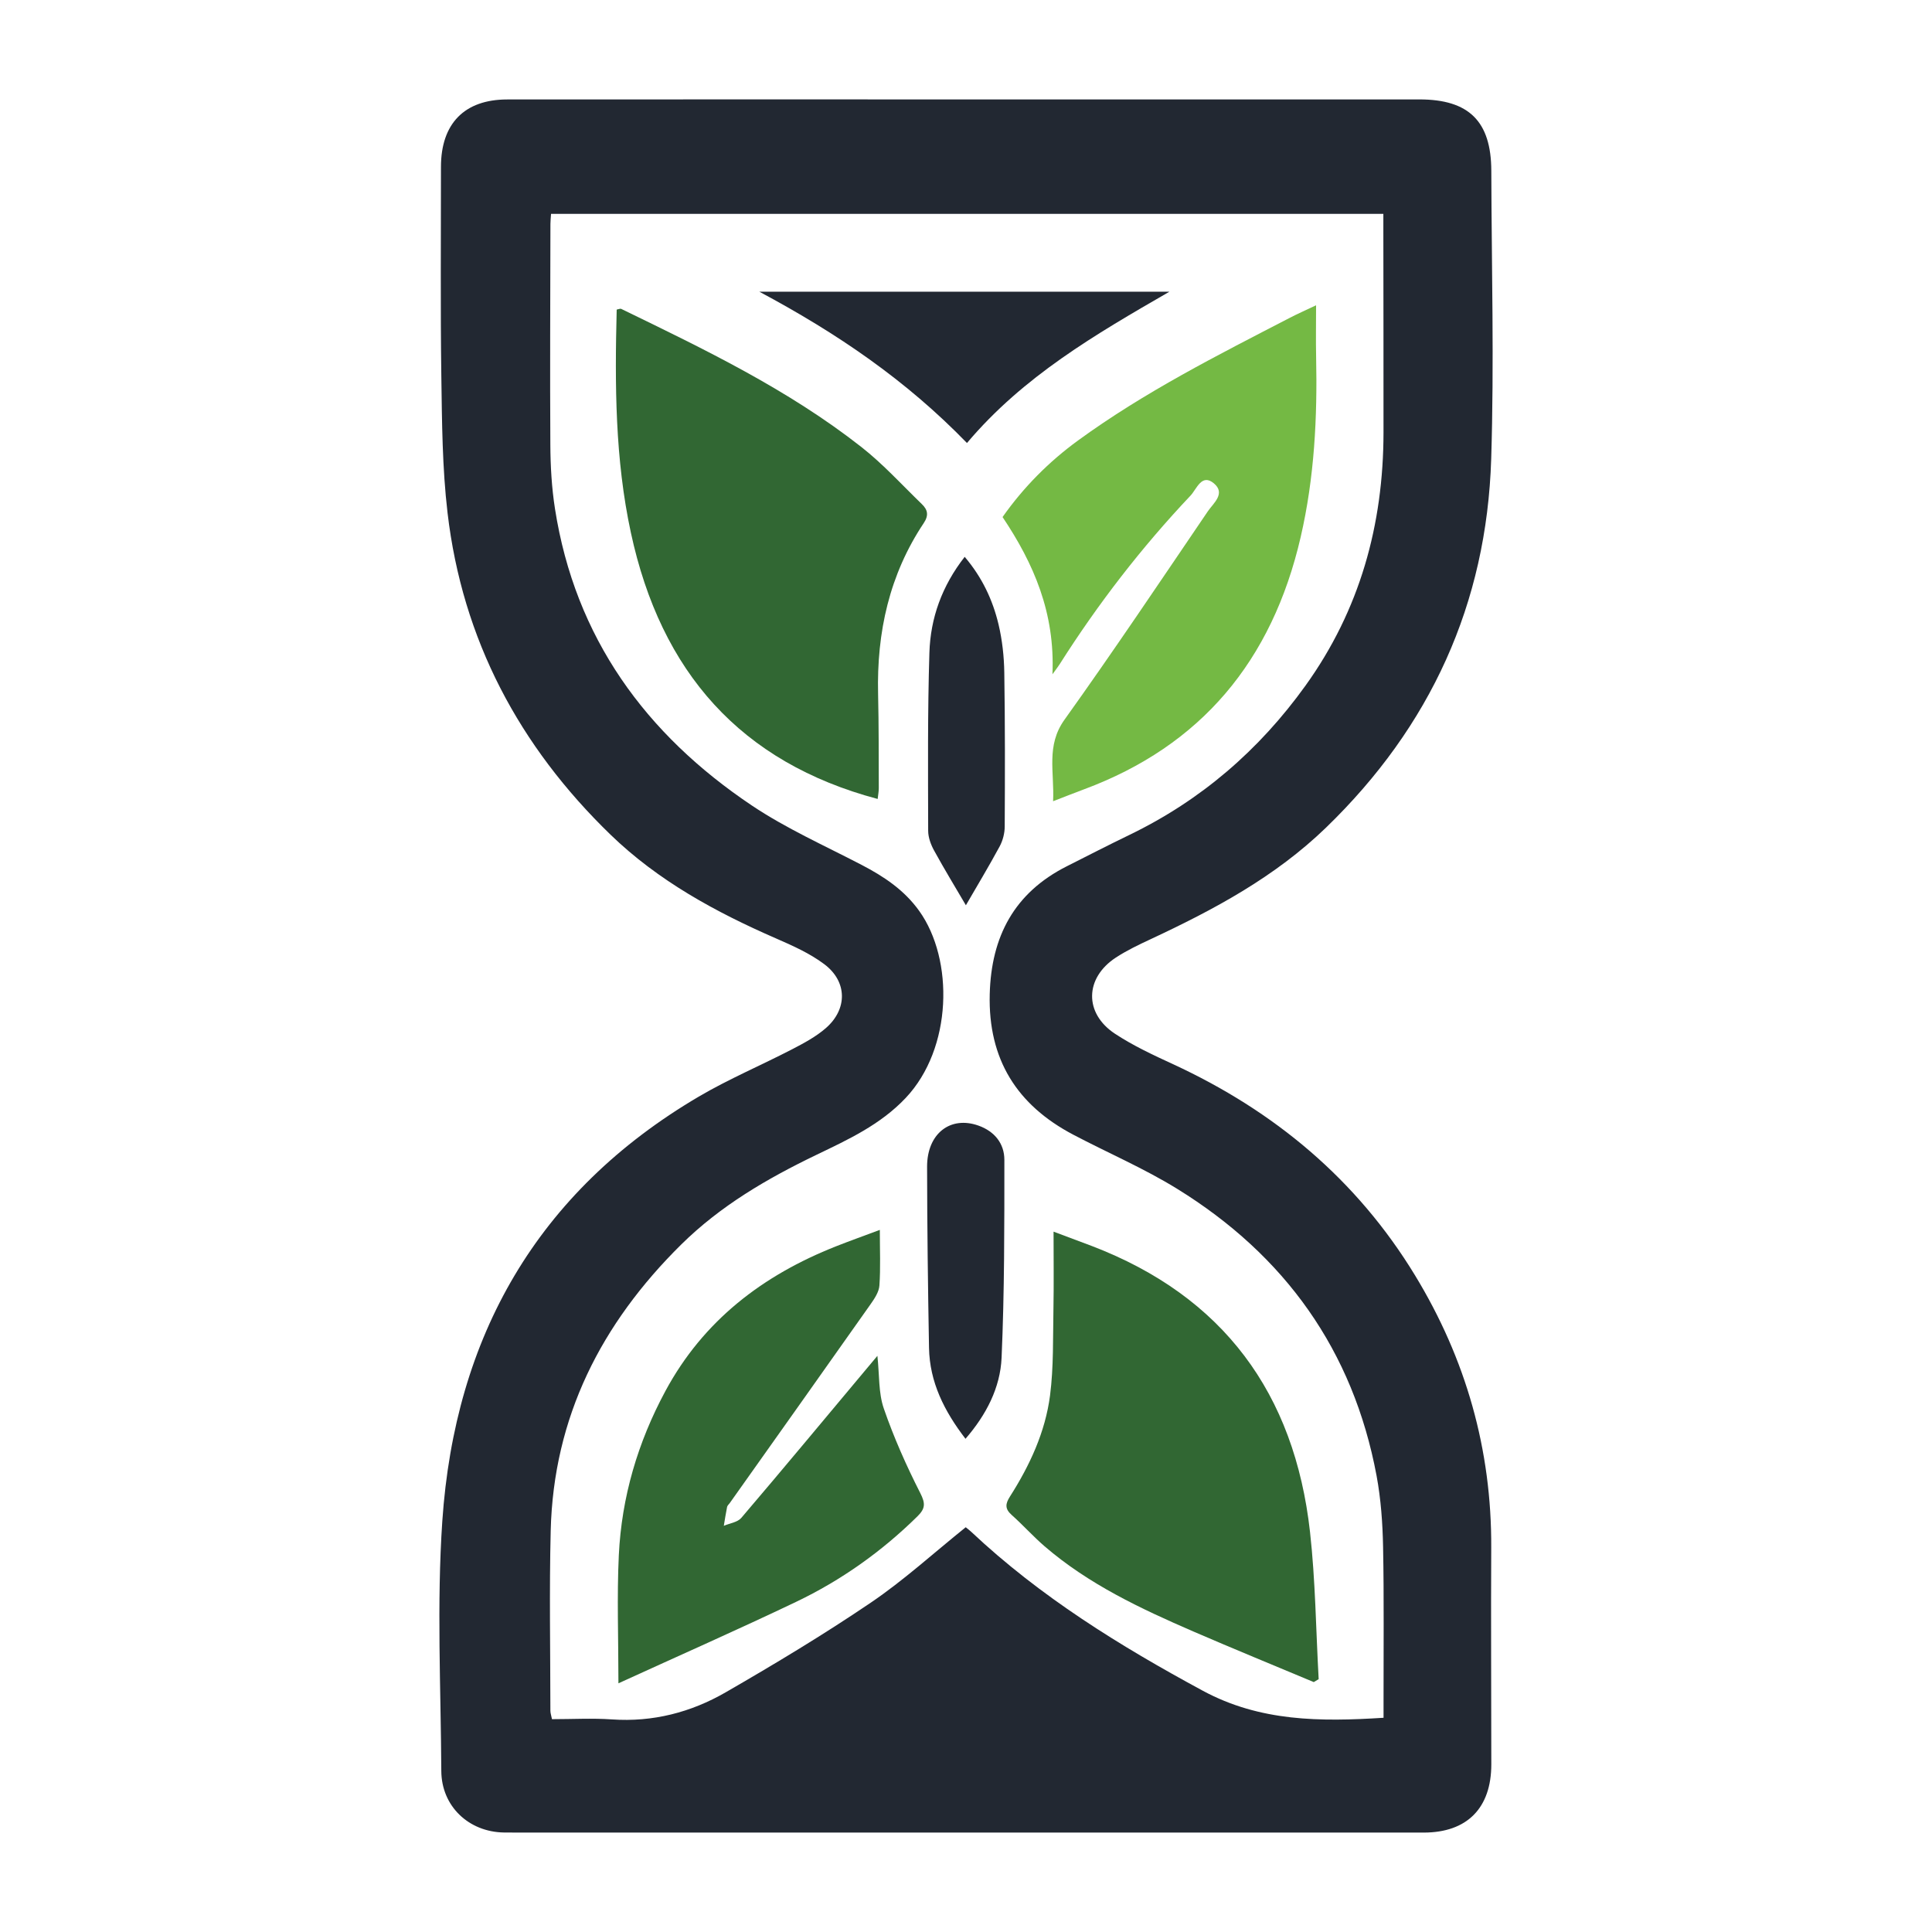
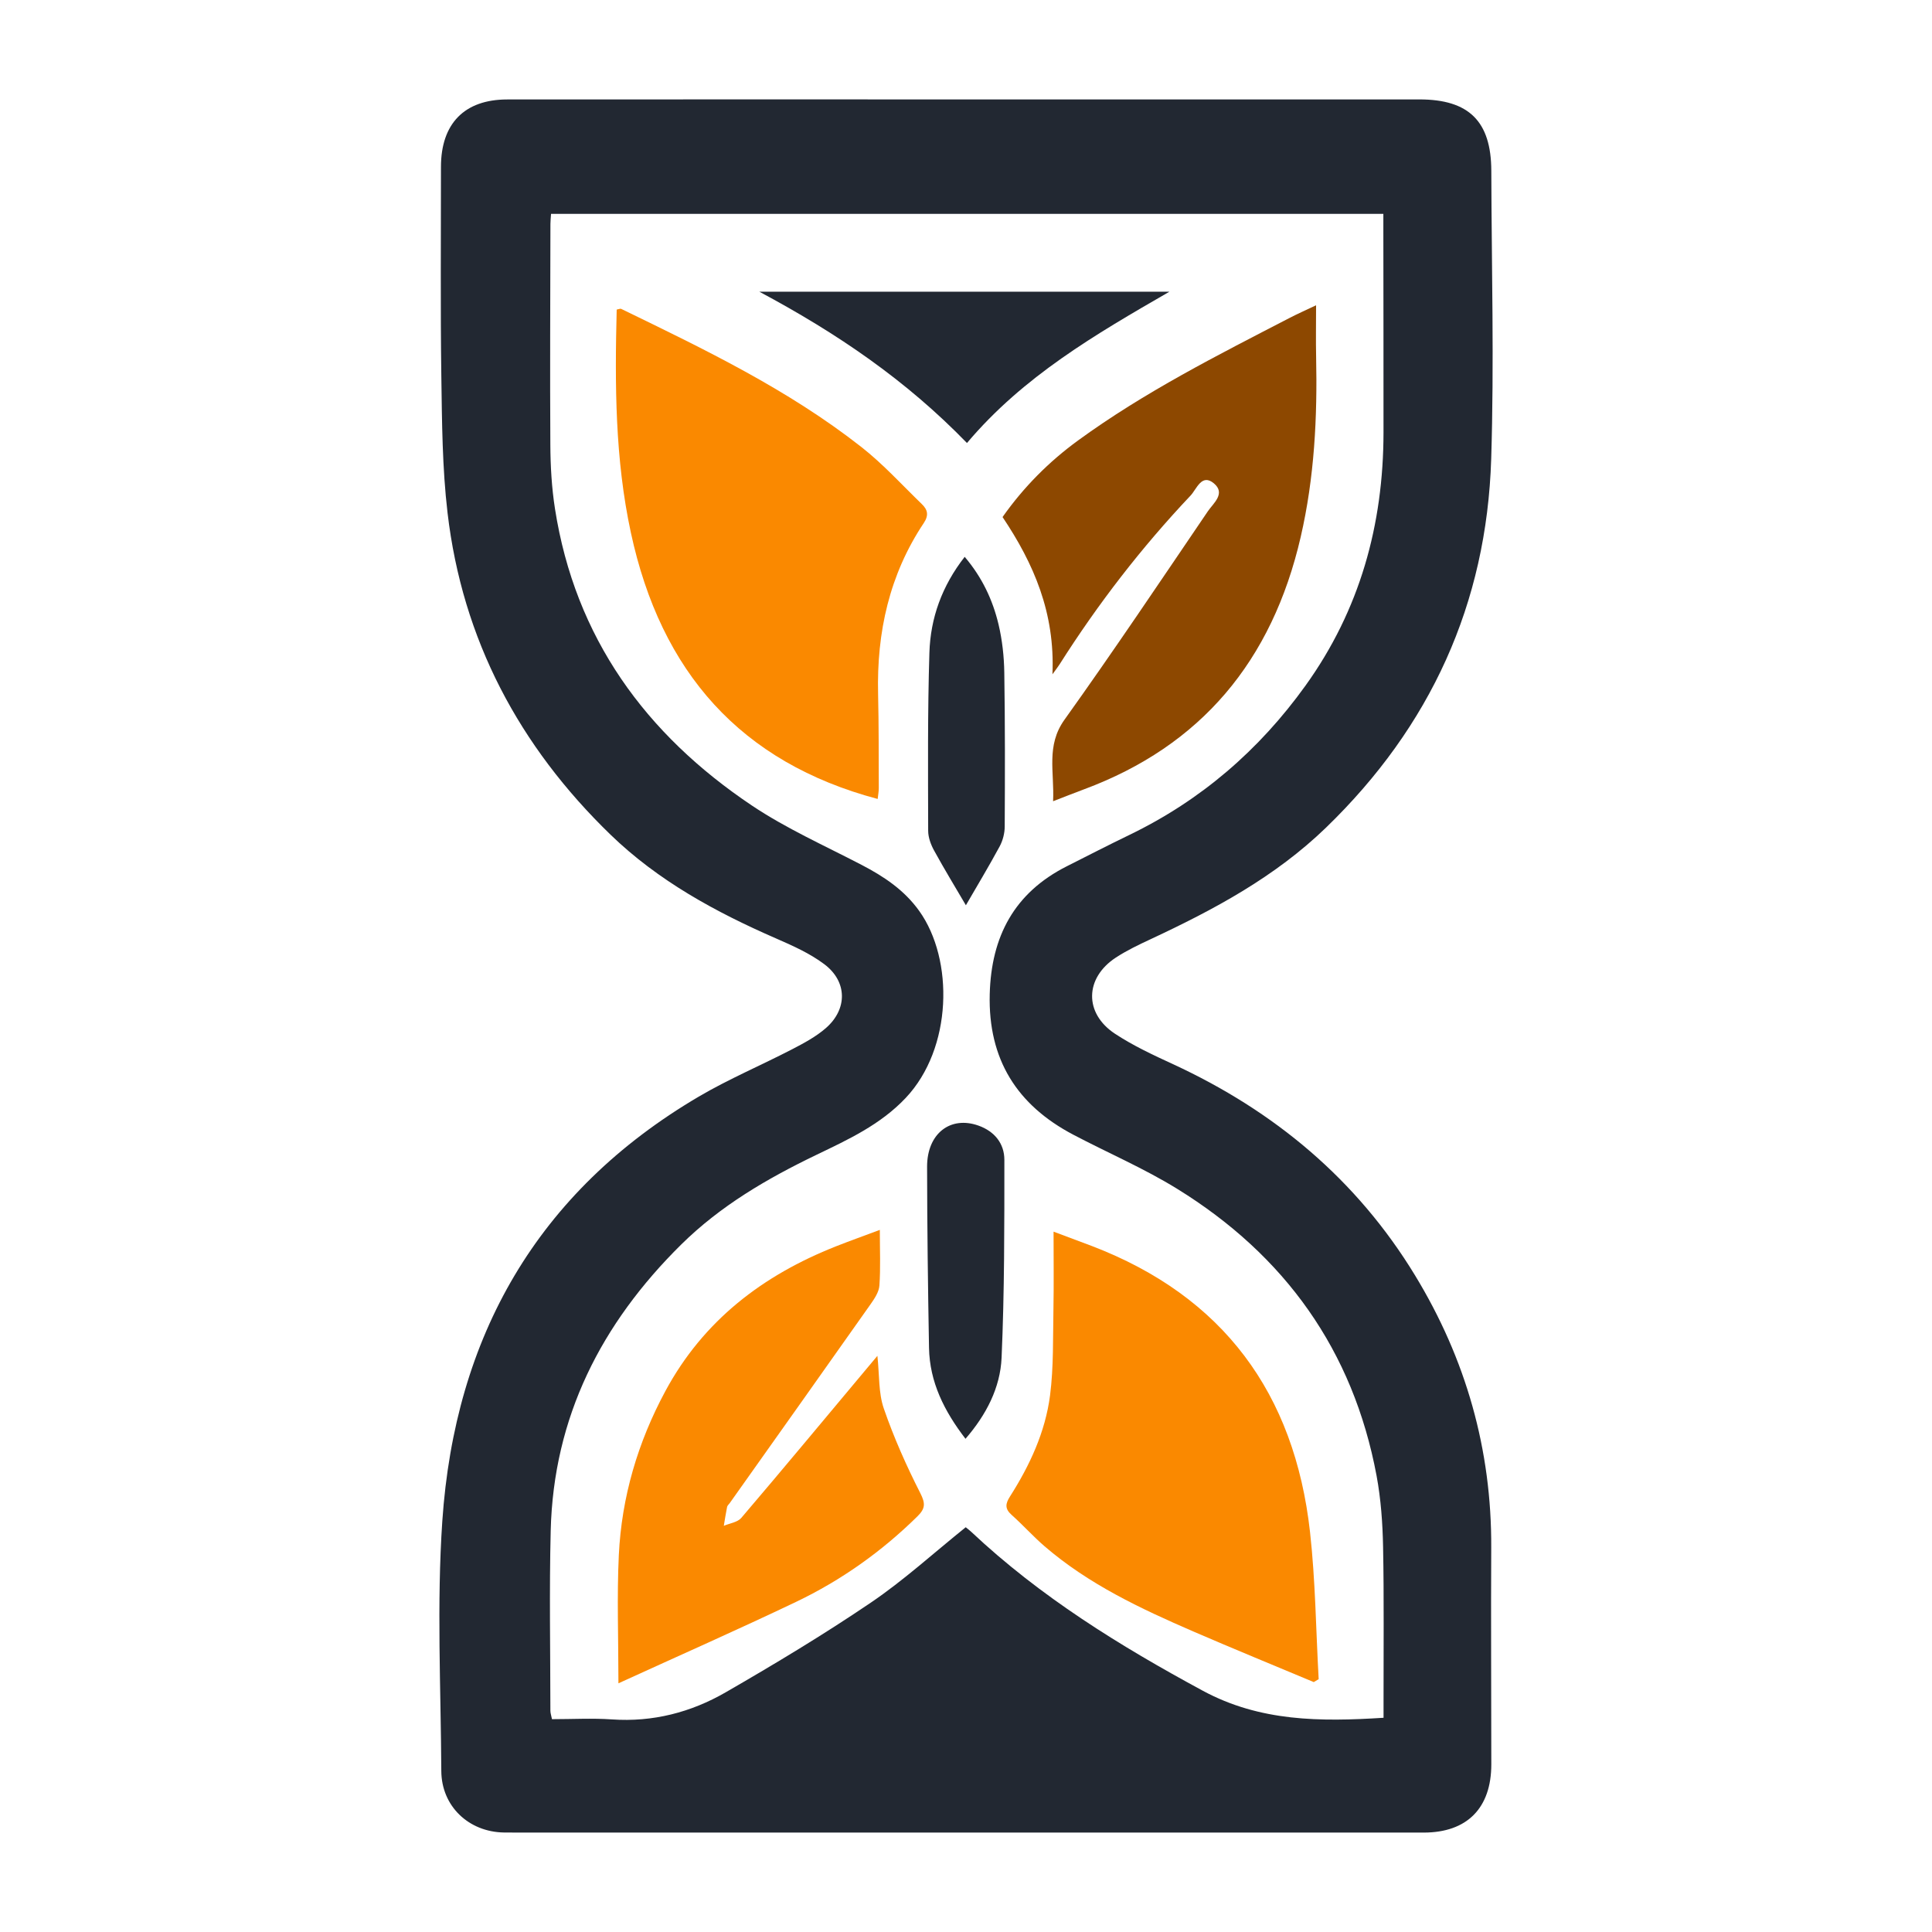
<svg xmlns="http://www.w3.org/2000/svg" id="Layer_1" data-name="Layer 1" viewBox="0 0 500 500">
  <defs>
    <style>
      .cls-1 {
-         fill: #316733;
+         fill: #fa8900;
      }

      .cls-1, .cls-2, .cls-3 {
        stroke-width: 0px;
      }

      .cls-2 {
        fill: #222832;
      }

      .cls-3 {
-         fill: #74b944;
+         fill: #8d4800;
      }
    </style>
  </defs>
  <path class="cls-1" d="M227.14,206.77c-35.49-9.44-56.1-32.85-63.87-68.91-4.11-19.07-4.16-38.32-3.67-57.74.48-.08.92-.31,1.19-.17,21.52,10.45,43.11,20.81,62.15,35.75,5.61,4.4,10.49,9.79,15.66,14.79,1.46,1.41,1.83,2.85.46,4.89-8.88,13.31-12.19,28.23-11.81,44.2.19,8.12.15,16.24.18,24.36,0,.91-.18,1.82-.29,2.84Z" />
  <path class="cls-1" d="M339.97,435.31c-10.38-4.35-20.8-8.61-31.13-13.08-13.64-5.91-27.09-12.22-38.49-22.04-2.98-2.57-5.62-5.53-8.56-8.15-1.77-1.58-1.6-2.88-.42-4.73,5.13-8.05,9.15-16.7,10.38-26.17.95-7.39.73-14.94.88-22.42.12-6.42.03-12.85.03-19.97,3.61,1.36,6.75,2.51,9.87,3.7,34.08,13.03,52.49,38.18,56.5,74,1.41,12.63,1.53,25.4,2.24,38.11-.43.26-.86.51-1.28.77Z" />
  <path class="cls-3" d="M272.54,207.35c.36-7.58-1.86-14.37,2.94-21.08,12.69-17.74,24.84-35.89,37.11-53.95,1.42-2.09,4.7-4.61,1.55-7.24-3.17-2.63-4.45,1.52-6.03,3.18-12.68,13.41-23.95,28-33.89,43.67-.35.55-.75,1.06-1.85,2.58.7-15.88-4.82-28.63-12.91-40.7,5.47-7.76,12.01-14.33,19.54-19.82,17.22-12.55,36.12-22.07,54.9-31.79,1.94-1,3.93-1.88,6.7-3.19,0,4.98-.08,9.12.01,13.25.34,15.72-.43,31.29-3.99,46.7-7.41,32.11-25.8,54.06-56.07,65.31-2.43.9-4.84,1.87-8.02,3.09Z" />
  <path class="cls-1" d="M227.7,318.29c0,5.23.21,9.83-.11,14.41-.12,1.67-1.27,3.39-2.3,4.85-12.11,17.18-24.29,34.32-36.45,51.47-.23.32-.59.61-.67.97-.33,1.62-.57,3.26-.85,4.89,1.53-.66,3.55-.91,4.52-2.04,10.91-12.79,21.65-25.73,32.44-38.62.82-.98,1.64-1.95,2.79-3.33.54,4.96.26,9.58,1.65,13.61,2.59,7.51,5.85,14.84,9.46,21.93,1.37,2.7,1.27,4-.73,5.98-9.27,9.14-19.76,16.58-31.46,22.17-15.13,7.22-30.47,13.99-45.94,21.06,0-11.72-.41-22.46.1-33.16.72-15.02,4.9-29.2,12.06-42.49,9.84-18.25,25.19-29.95,44.14-37.44,3.62-1.43,7.28-2.73,11.33-4.25Z" />
  <g>
    <path class="cls-2" d="M250.1,25.73c39.08,0,78.16,0,117.25,0,12.82,0,18.56,5.68,18.6,18.46.07,24.87.75,49.76-.03,74.61-1.18,37.44-15.71,69.22-42.74,95.38-13.21,12.78-28.98,21.21-45.35,28.86-3.09,1.44-6.2,2.92-9.05,4.78-8.06,5.28-8.26,14.42-.21,19.72,4.69,3.09,9.87,5.5,14.99,7.86,26.24,12.11,47.56,29.86,62.66,54.68,13.15,21.61,19.84,45.08,19.71,70.46-.1,18.69.02,37.37.02,56.06,0,11.34-6.28,17.67-17.5,17.67-77.9,0-155.8,0-233.7,0-1.45,0-2.9,0-4.34-.02-9.12-.15-16.14-6.8-16.2-15.9-.12-21.58-1.2-43.24.26-64.72,3.25-47.67,24.52-85.2,66.36-109.82,7.79-4.58,16.19-8.12,24.23-12.29,3.01-1.56,6.1-3.22,8.64-5.42,5.67-4.92,5.62-12.08-.39-16.58-3.72-2.79-8.13-4.76-12.44-6.64-15.64-6.82-30.5-14.9-42.85-26.85-23.64-22.89-38.36-50.5-42.2-83.34-1.36-11.58-1.43-23.33-1.6-35.01-.26-18.16-.09-36.32-.1-54.48,0-11.21,6.07-17.45,17.14-17.46,39.61-.03,79.22-.01,118.82-.01ZM249.93,395.25c.61.5,1.03.81,1.41,1.17,17.87,16.81,38.47,29.54,59.96,41.15,14.8,7.99,30.38,8.03,46.76,6.99,0-1.54,0-2.96,0-4.37-.02-13.29.14-26.58-.12-39.86-.12-6.14-.56-12.36-1.68-18.39-6.06-32.47-23.75-57.09-51.67-74.31-8.56-5.28-17.91-9.28-26.84-13.98-14.6-7.68-22.03-19.53-21.61-36.32.38-14.99,6.37-26.29,19.97-33.15,5.39-2.72,10.77-5.49,16.21-8.12,18.51-8.95,33.57-21.96,45.54-38.62,14.07-19.58,20.17-41.63,20.19-65.54.02-17.37-.03-34.73-.04-52.1,0-1.41,0-2.82,0-4.45-72.07,0-143.68,0-215.4,0-.07,1.06-.16,1.83-.16,2.6-.03,19.08-.14,38.16-.02,57.23.03,5.51.35,11.07,1.2,16.5,5.22,33.36,23.44,58.35,50.96,76.79,8.9,5.96,18.84,10.39,28.39,15.36,5.78,3.01,11.03,6.49,14.92,11.93,9,12.58,8.61,35.56-3.51,48.39-6.55,6.93-14.86,10.76-23.12,14.73-12.74,6.14-24.79,13.15-34.97,23.2-20.7,20.44-33.06,44.67-33.78,74.09-.38,15.52-.09,31.05-.08,46.57,0,.61.22,1.21.41,2.18,5.28,0,10.41-.29,15.49.06,10.61.74,20.48-1.82,29.48-7.02,12.73-7.34,25.36-14.94,37.52-23.18,8.56-5.8,16.27-12.85,24.6-19.54Z" />
    <path class="cls-2" d="M250.25,114.65c-15.77-16.26-33.52-28.35-53.74-39.16,35.98,0,70.62,0,106.14,0-19.17,11.06-37.83,21.9-52.4,39.16Z" />
    <path class="cls-2" d="M249.97,234.28c-2.63-4.49-5.53-9.25-8.21-14.13-.85-1.54-1.55-3.41-1.55-5.14-.03-15.37-.16-30.76.32-46.12.28-8.91,3.21-17.2,9.13-24.78,4.5,5.29,7.25,11.14,8.76,17.48.96,4.05,1.43,8.3,1.49,12.48.21,13.27.18,26.55.11,39.82,0,1.73-.49,3.64-1.31,5.16-2.85,5.27-5.95,10.41-8.74,15.23Z" />
    <path class="cls-2" d="M249.87,372.36c-5.51-7.17-9.28-14.68-9.44-23.53-.28-15.63-.48-31.27-.5-46.91,0-8.55,6.02-13.21,13.31-10.61,4.14,1.48,6.69,4.62,6.69,8.87,0,17.07.03,34.15-.72,51.2-.34,7.77-3.96,14.77-9.35,20.99Z" />
  </g>
</svg>
